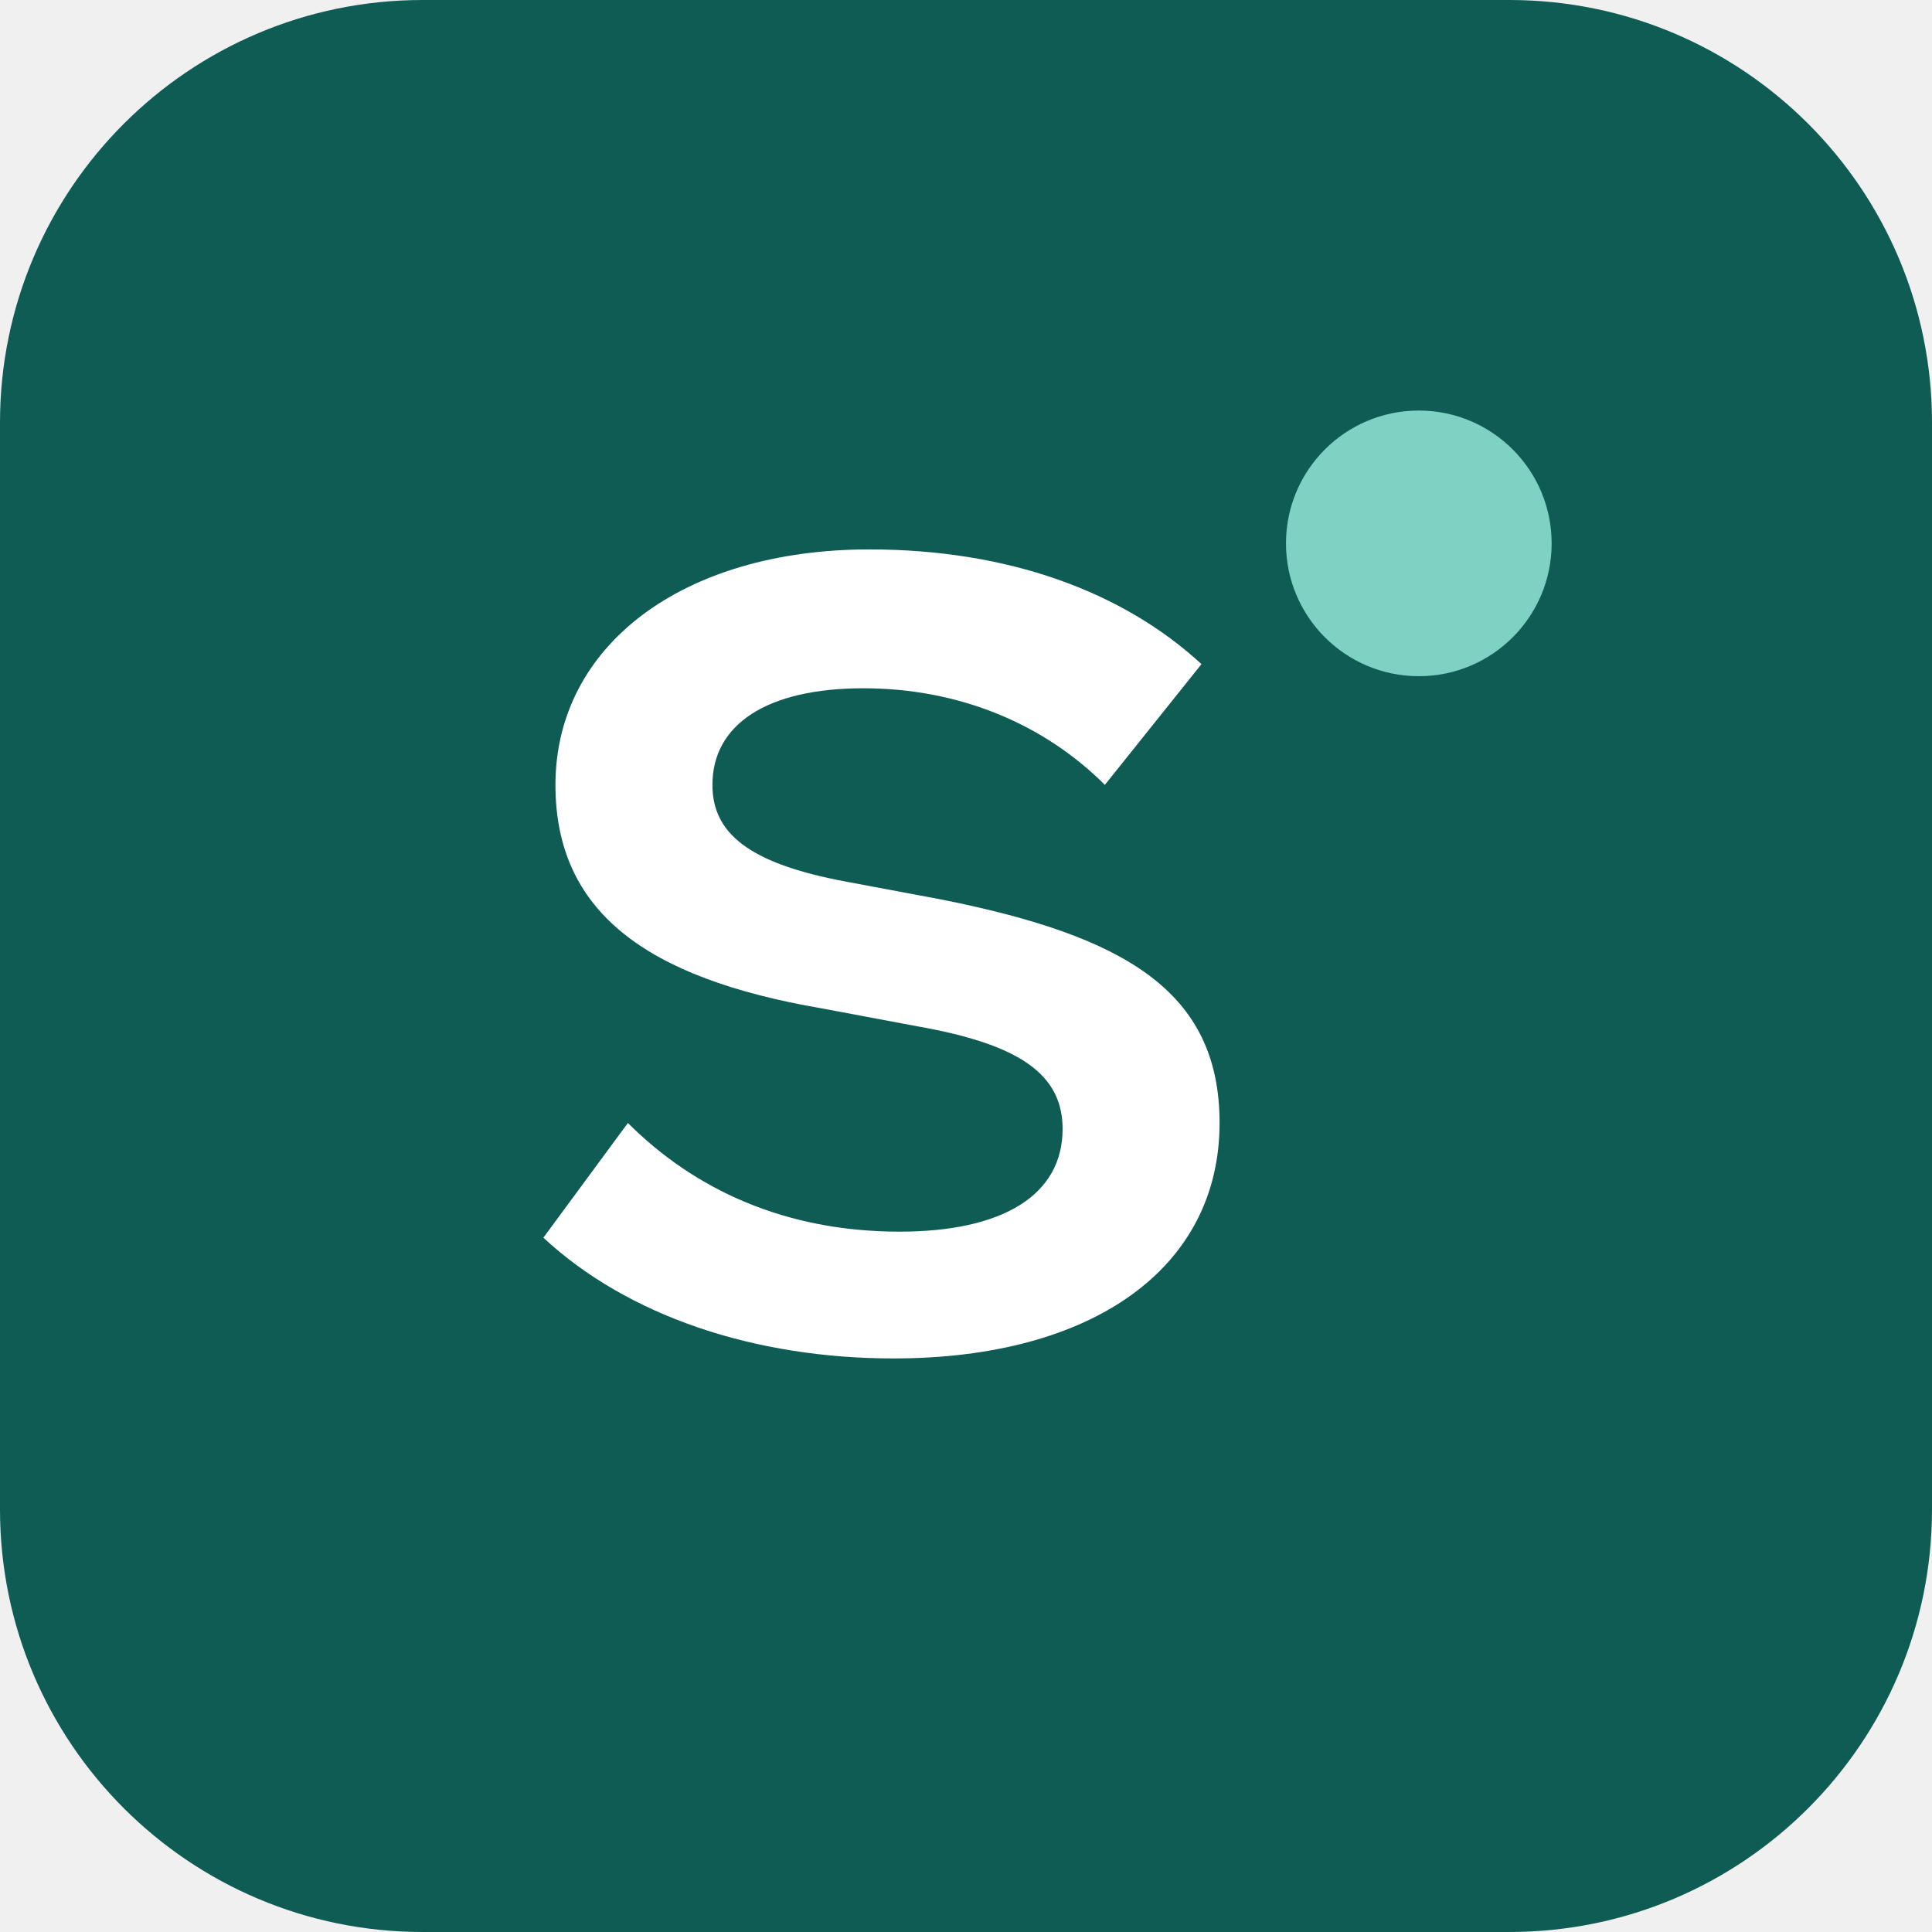
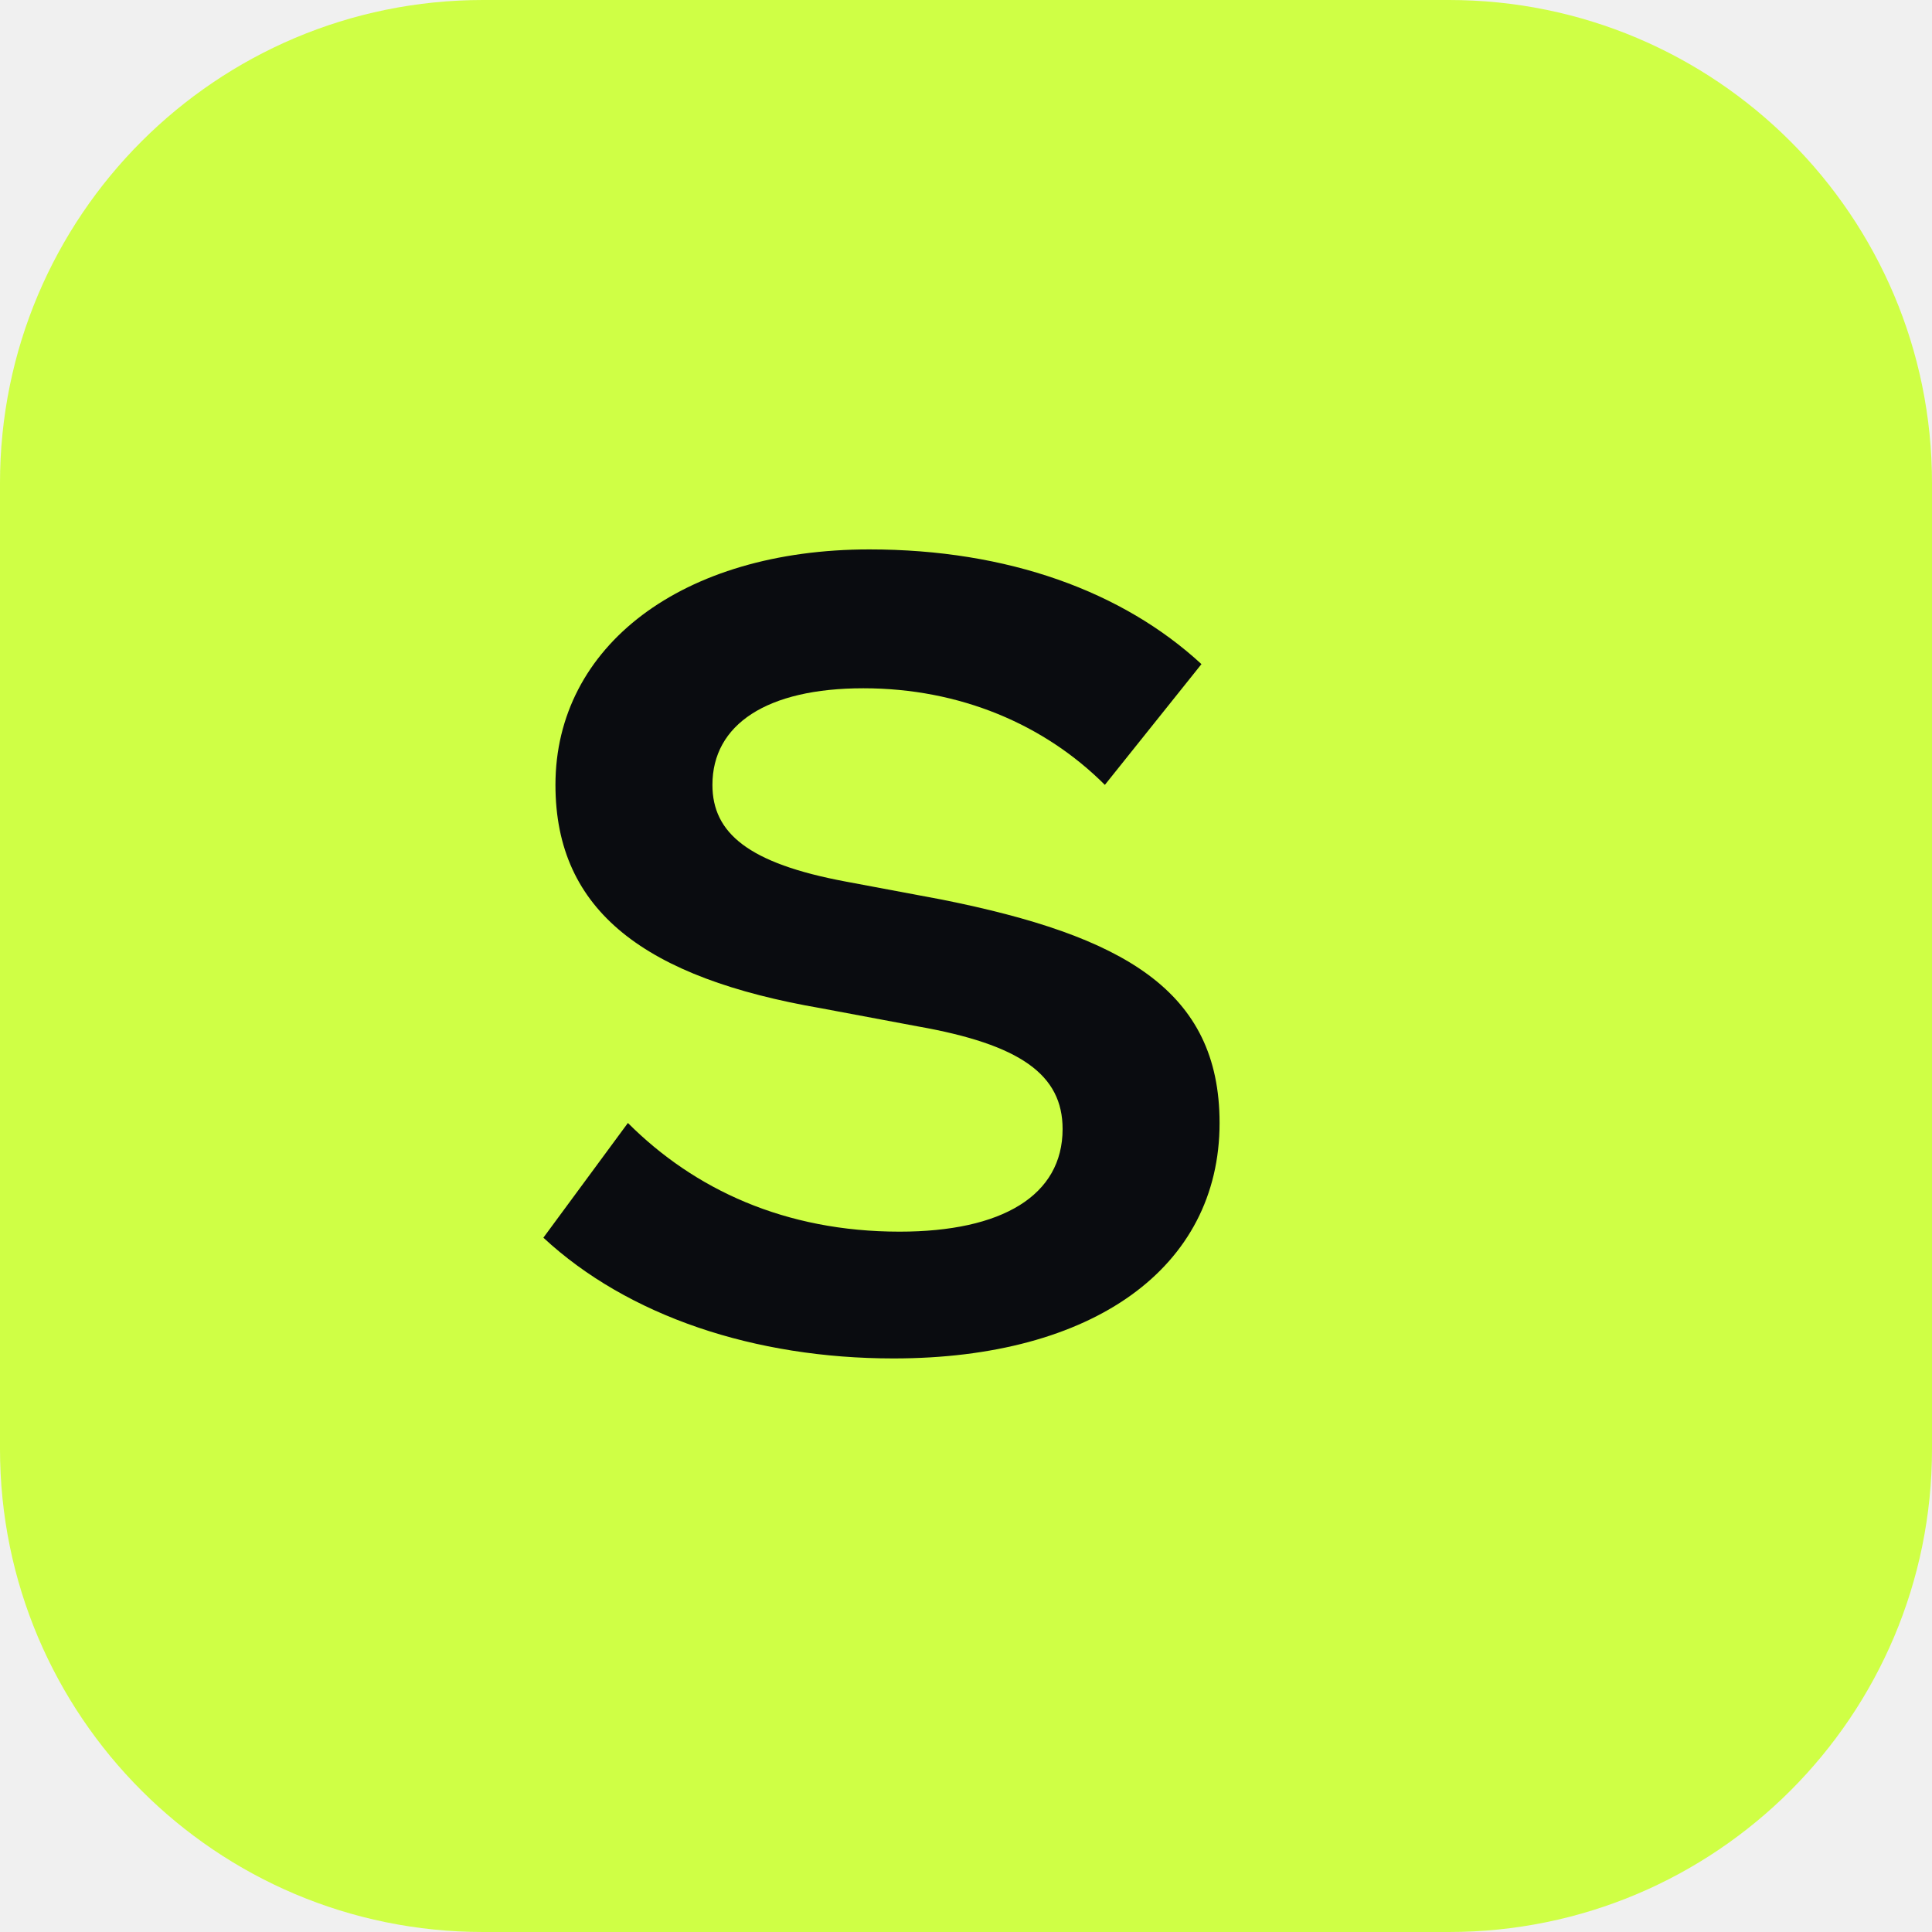
<svg xmlns="http://www.w3.org/2000/svg" viewBox="0 0 32 32">
-   <rect width="32" height="32" rx="7" fill="#0f5c55" />
-   <path d="M9 20.5c1.4 1.3 3.5 2 5.8 2 3.3 0 5.4-1.5 5.4-3.9 0-2.2-1.6-3.1-4.6-3.7l-1.6-.3c-1.6-.3-2.2-.8-2.2-1.6 0-1 .9-1.6 2.5-1.6 1.6 0 3 .6 4 1.6l1.6-2c-1.3-1.2-3.2-1.9-5.5-1.9-3.1 0-5.2 1.6-5.2 3.9 0 2.1 1.5 3.2 4.4 3.7l1.6.3c1.7.3 2.4.8 2.4 1.7 0 1.1-1 1.7-2.7 1.7-1.9 0-3.4-.7-4.5-1.8z" fill="#fff" />
-   <circle cx="23.5" cy="9" r="2.2" fill="#7fd1c4" />
+   <rect width="32" height="32" rx="8" fill="#cfff45" />
+   <path d="M9 20.5c1.4 1.3 3.5 2 5.8 2 3.3 0 5.4-1.5 5.4-3.9 0-2.2-1.6-3.1-4.6-3.7l-1.6-.3c-1.6-.3-2.2-.8-2.2-1.6 0-1 .9-1.6 2.5-1.6 1.6 0 3 .6 4 1.6l1.6-2c-1.3-1.2-3.2-1.9-5.5-1.9-3.1 0-5.2 1.6-5.2 3.9 0 2.1 1.5 3.2 4.4 3.7l1.6.3c1.7.3 2.4.8 2.4 1.7 0 1.1-1 1.7-2.7 1.7-1.9 0-3.4-.7-4.5-1.8z" fill="#0a0c10" />
</svg>
